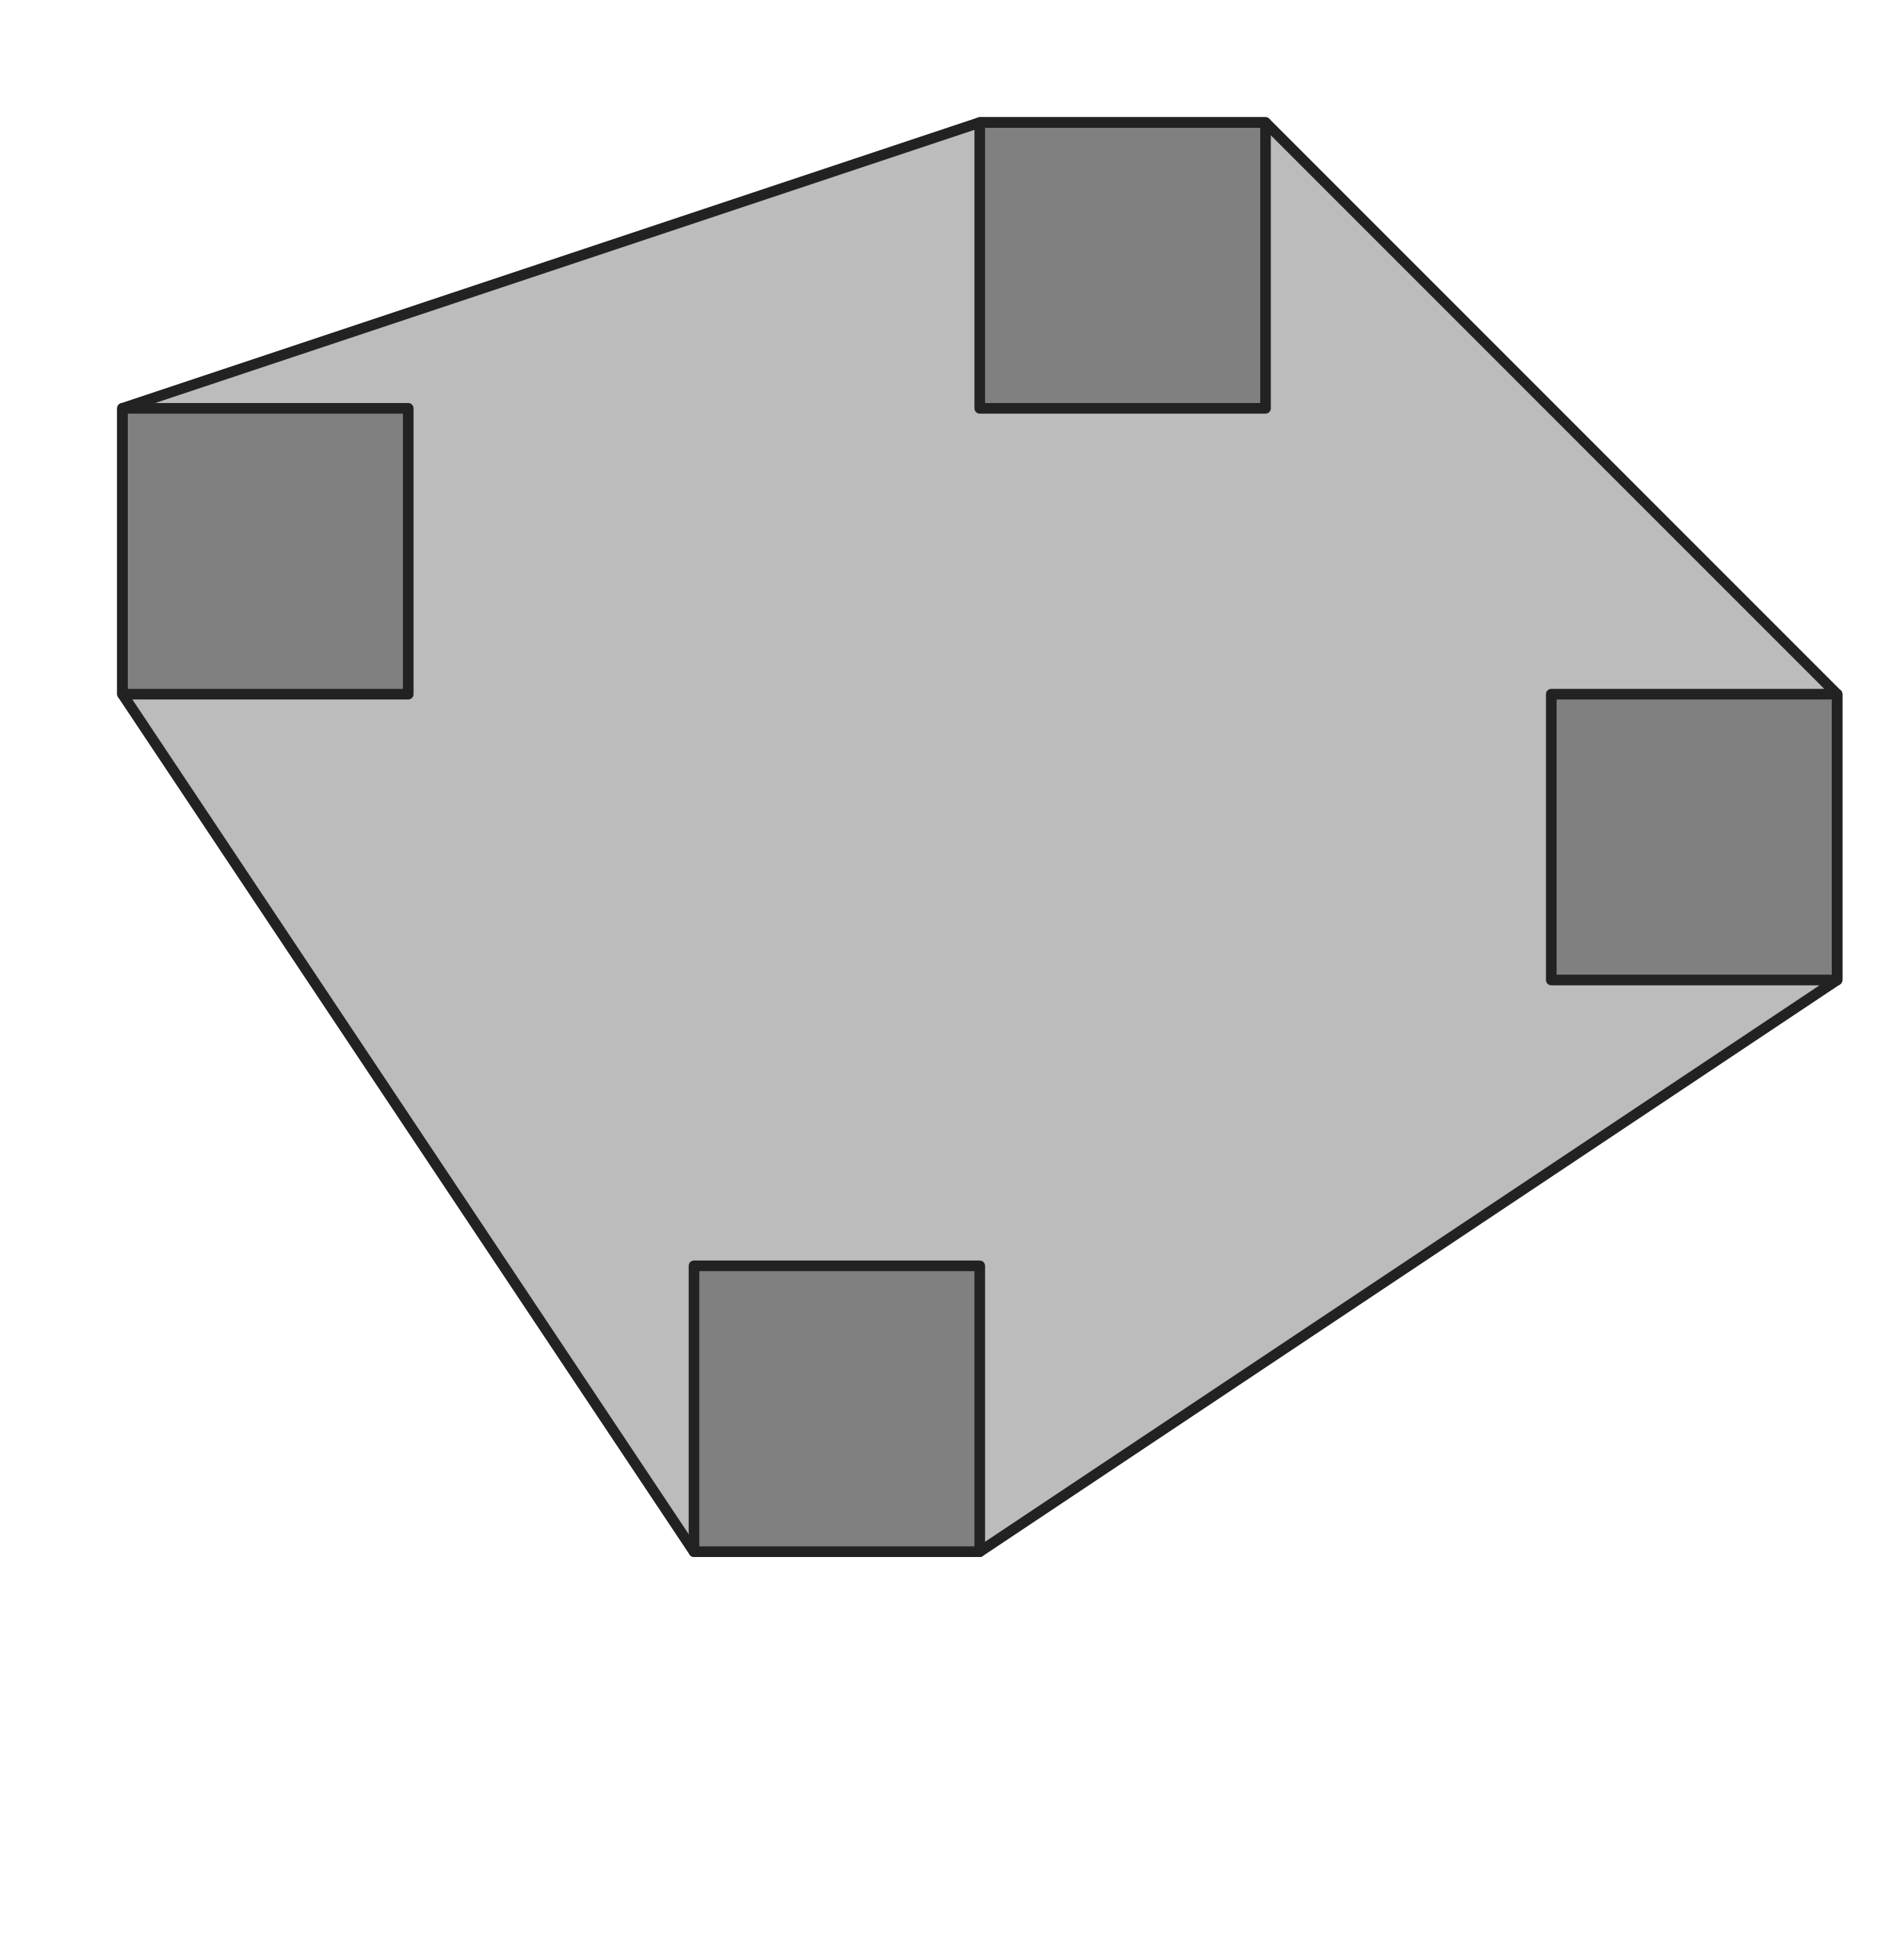
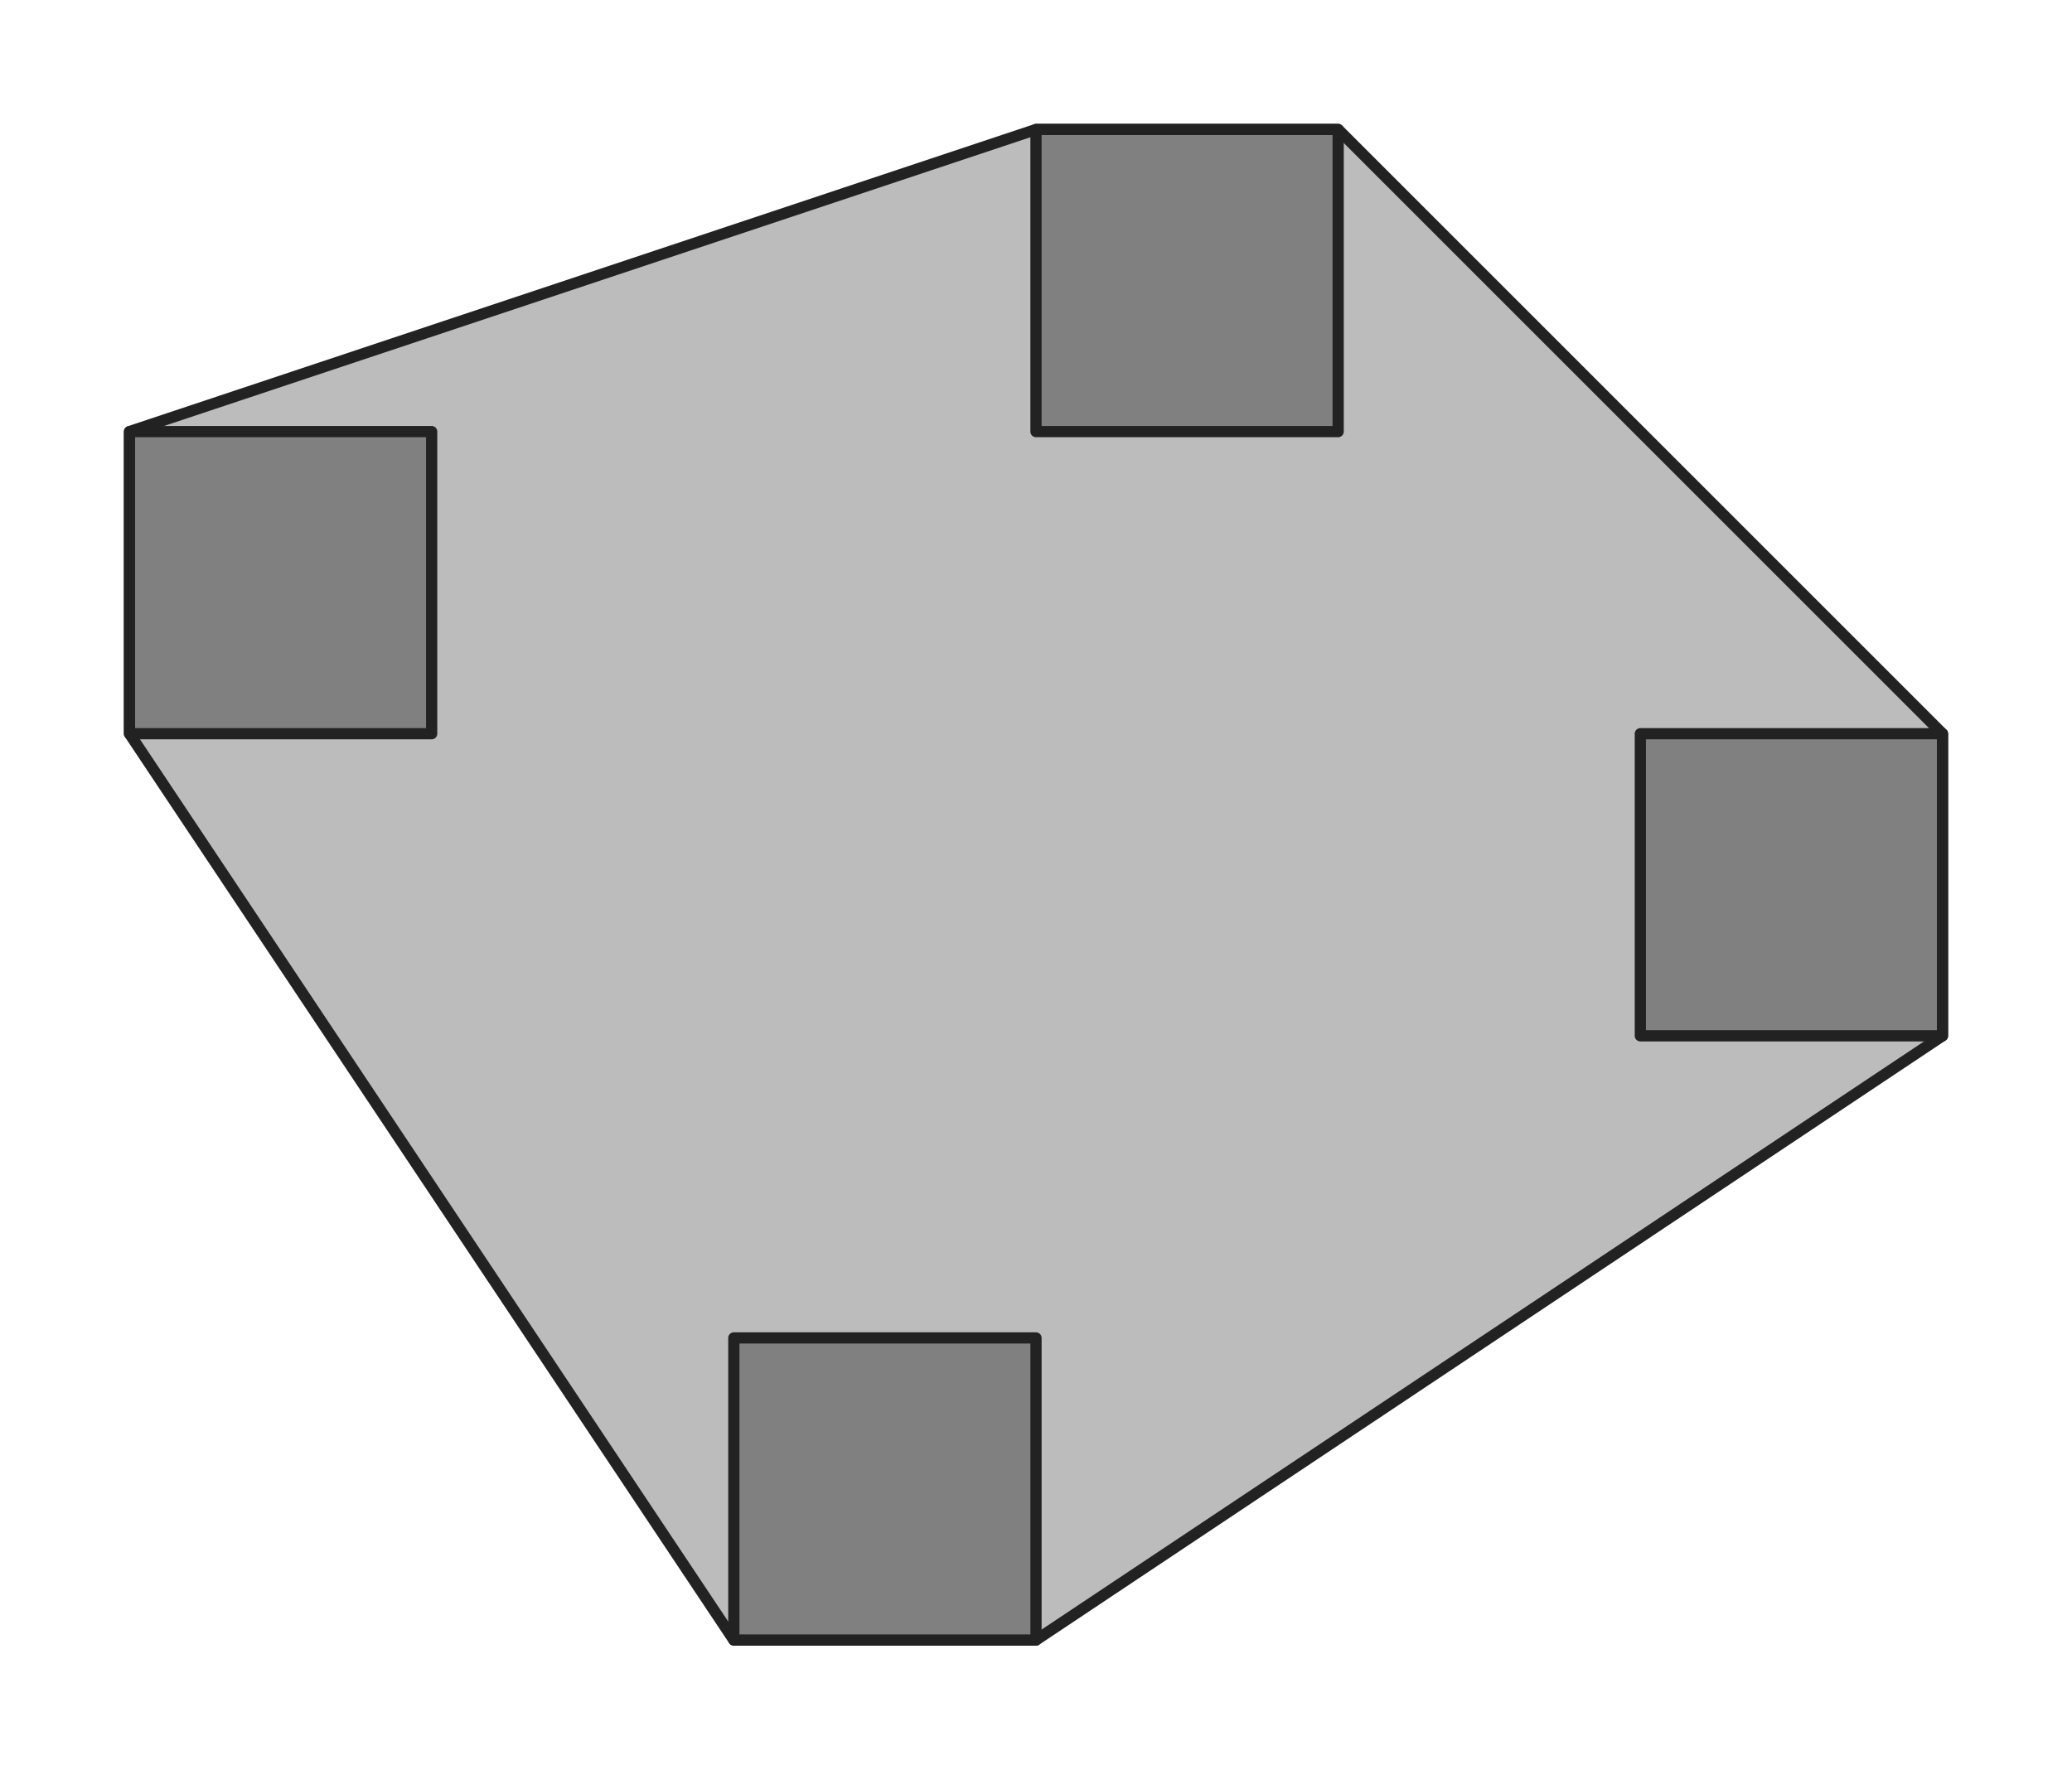
- <svg xmlns="http://www.w3.org/2000/svg" viewBox="0 0 230 240" role="img" aria-label="Four dark unit squares and their lightly shaded convex hull, matching the source arrangement.">
+ <svg xmlns="http://www.w3.org/2000/svg" viewBox="0 0 240 205" role="img" aria-label="Four dark unit squares and their lightly shaded convex hull, matching the source arrangement.">
  <polygon points="15,50 120,15 155,15 225,85 225,120 120,190 85,190 15,85" fill="#bcbcbc" stroke="#222" stroke-width="1.3" stroke-linecap="round" stroke-linejoin="round" />
  <polygon points="15,50 50,50 50,85 15,85" fill="#808080" stroke="#222" stroke-width="1.3" stroke-linecap="round" stroke-linejoin="round" />
  <polygon points="120,15 155,15 155,50 120,50" fill="#808080" stroke="#222" stroke-width="1.3" stroke-linecap="round" stroke-linejoin="round" />
  <polygon points="190,85 225,85 225,120 190,120" fill="#808080" stroke="#222" stroke-width="1.3" stroke-linecap="round" stroke-linejoin="round" />
  <polygon points="85,155 120,155 120,190 85,190" fill="#808080" stroke="#222" stroke-width="1.3" stroke-linecap="round" stroke-linejoin="round" />
</svg>
